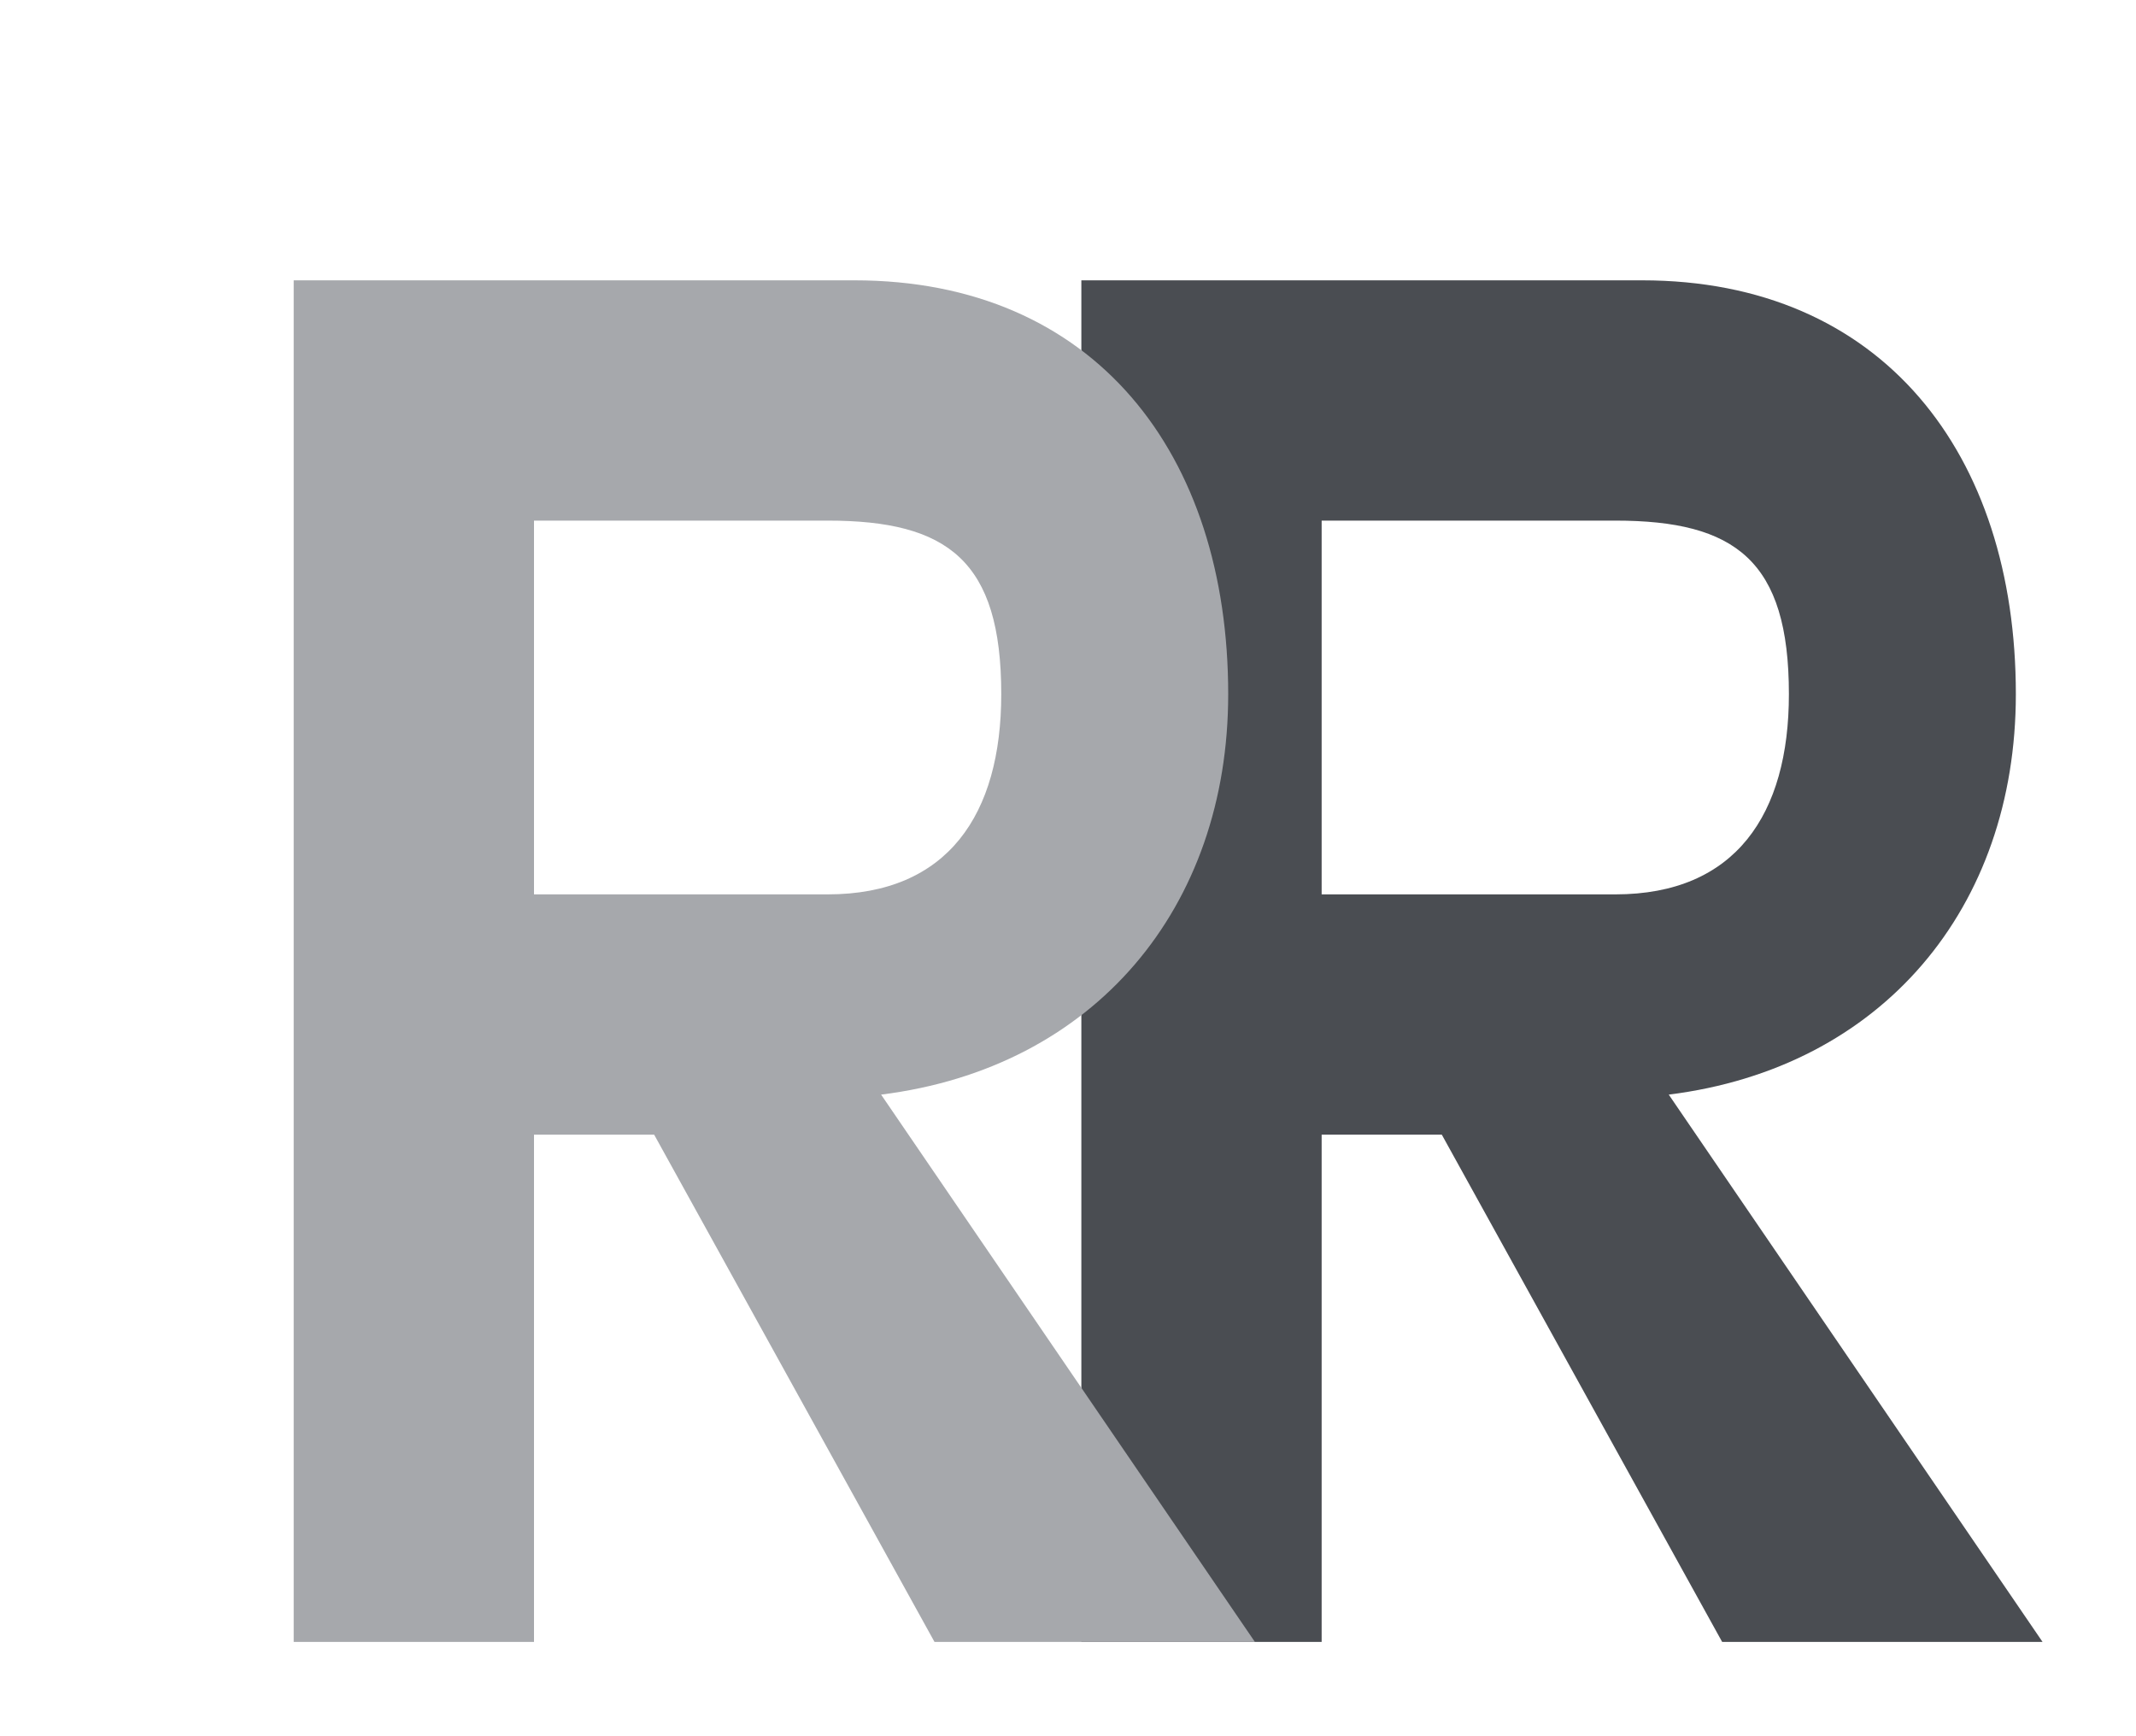
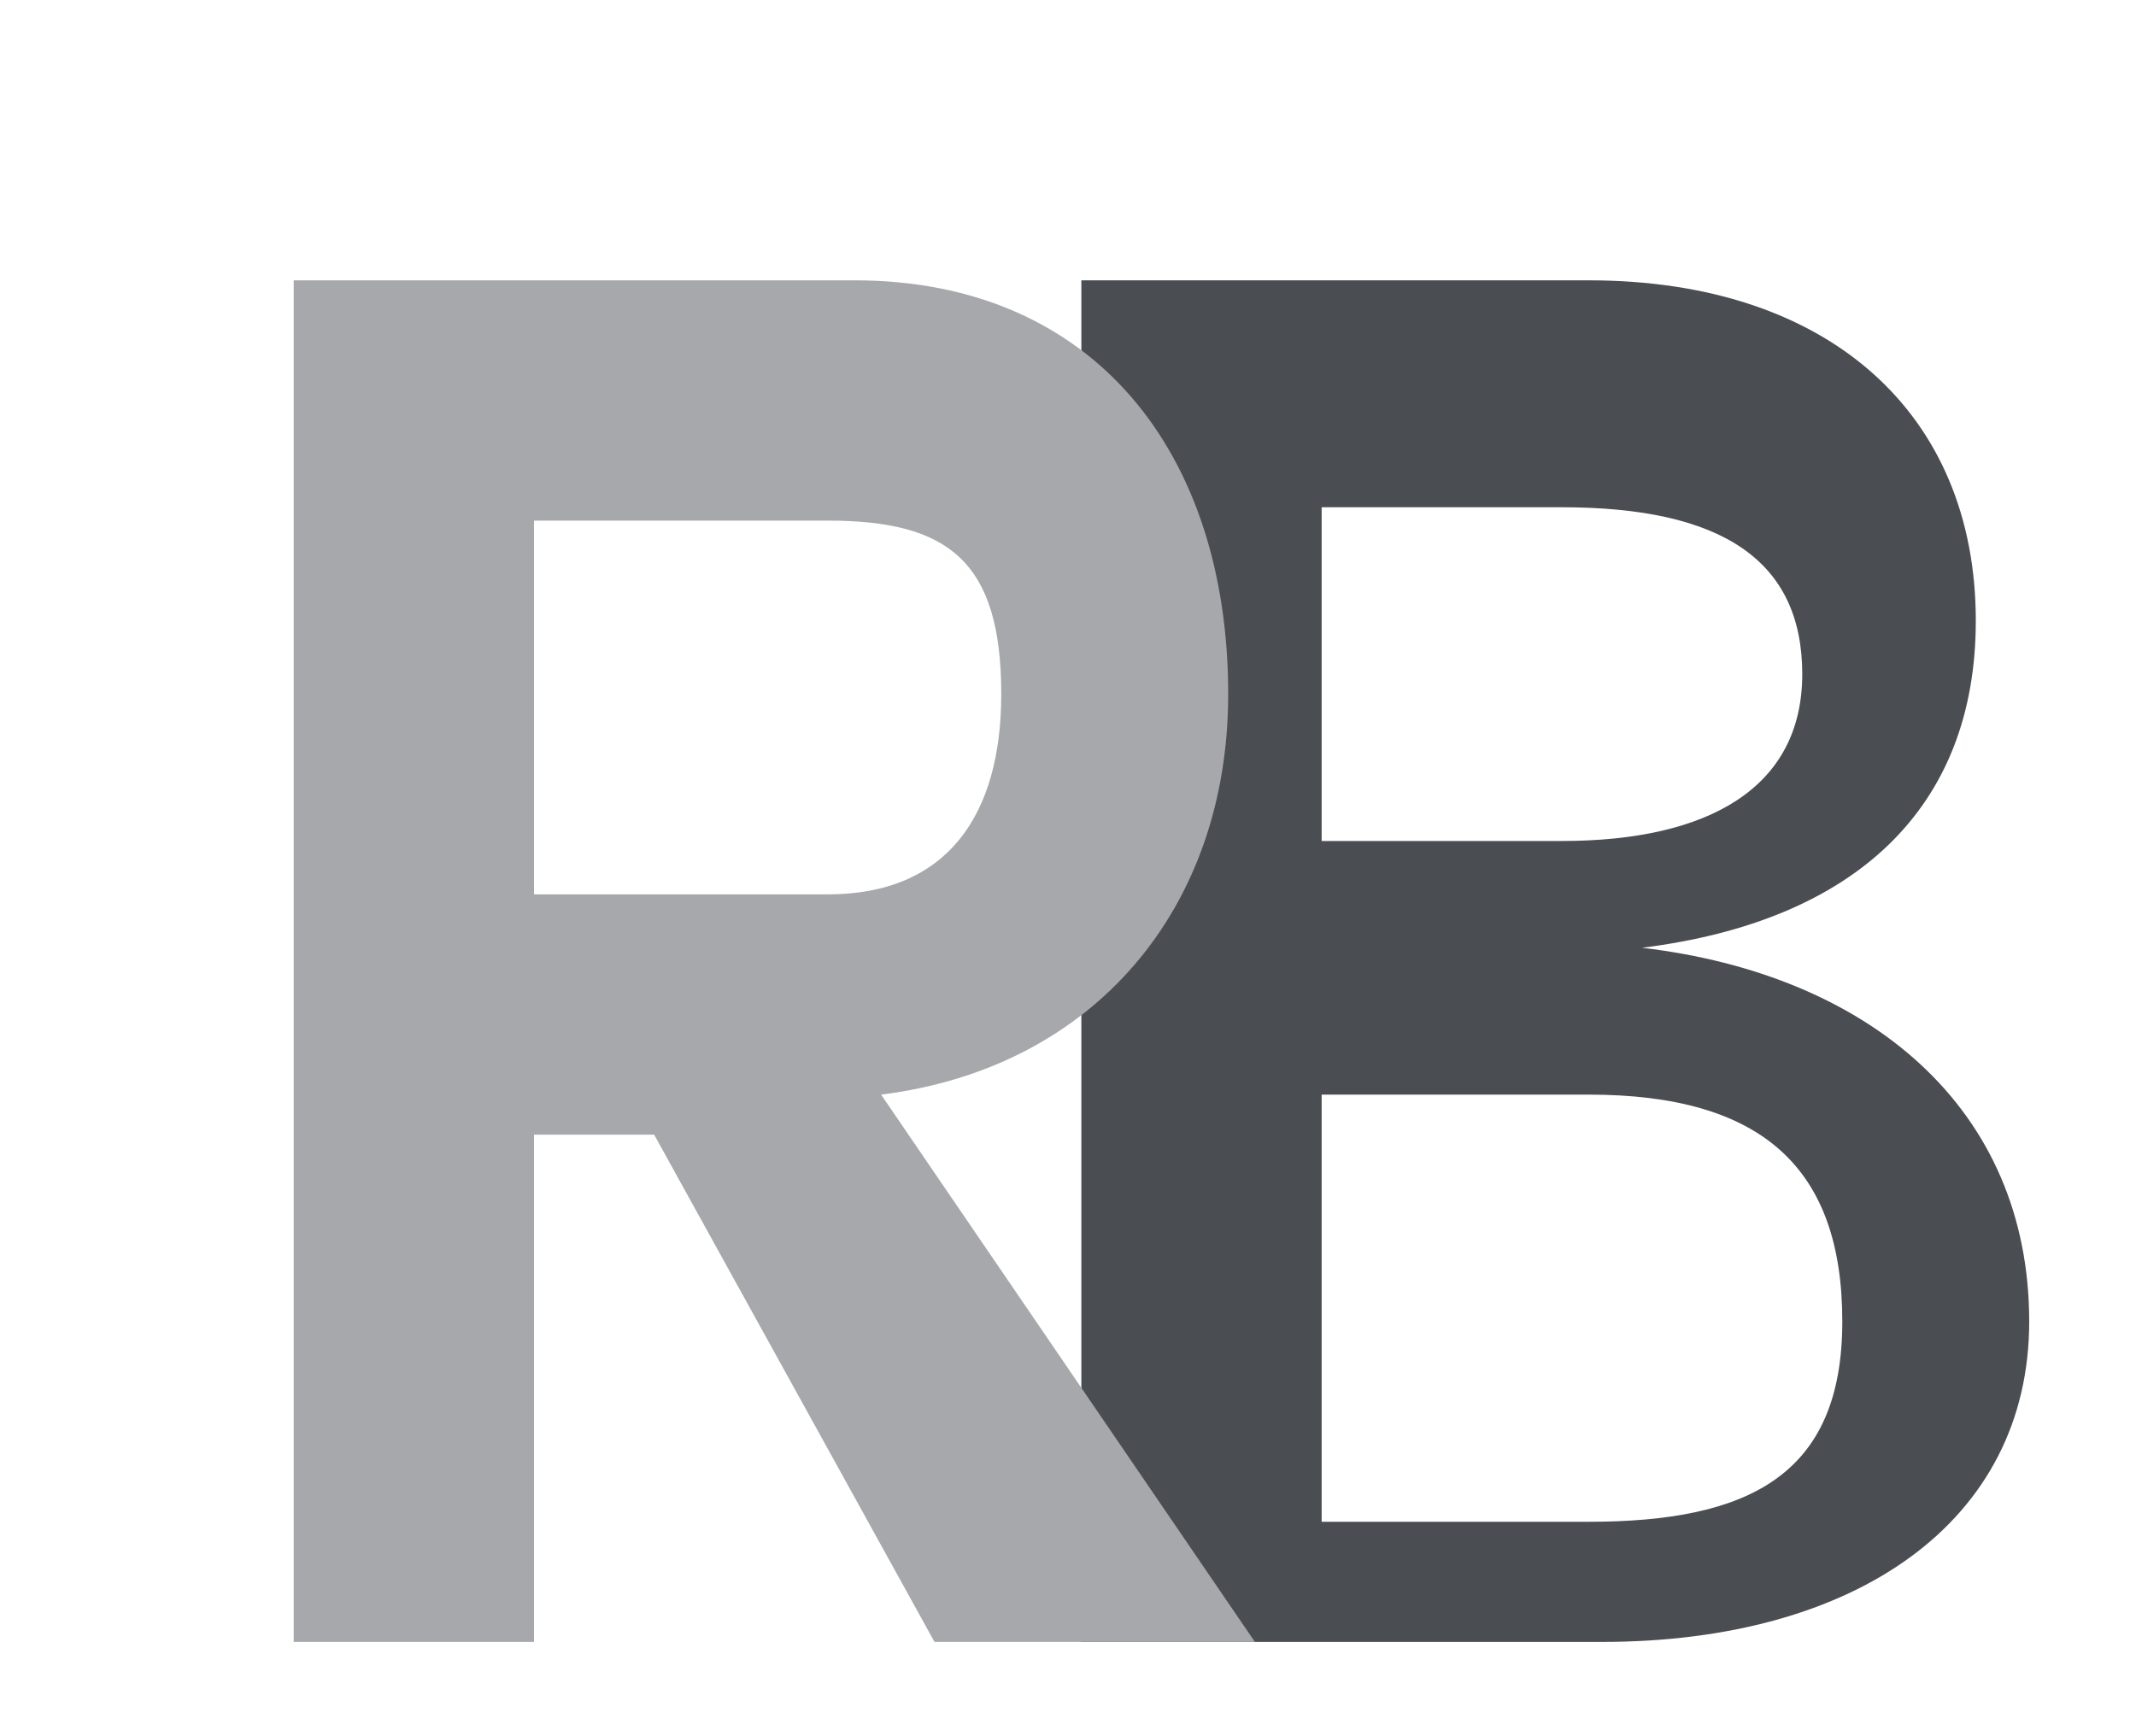
<svg xmlns="http://www.w3.org/2000/svg" viewBox="0 0 320 260" fill="none">
  <g fill-rule="evenodd">
-     <path transform="translate(118,14)" d="M44 28H128C164 28 184 54 184 90C184 122 164 146 132 150L188 232H140L98 156H80V232H44ZM80 64V120H124C142 120 150 108 150 90C150 70 142 64 124 64Z" fill="#4A4D52" />
+     <path transform="translate(118,14)" d="M44 28H120C156 28 178 48 178 79C178 107 160 124 128 128C162 132 186 152 186 184C186 214 160 232 122 232H44ZM80 62H116C140 62 152 70 152 87C152 104 138 112 116 112H80ZM80 150H120C146 150 158 161 158 184C158 207 144 214 120 214H80Z" fill="#4A4D52" />
    <path transform="translate(0,14)" d="M44 28H128C164 28 184 54 184 90C184 122 164 146 132 150L188 232H140L98 156H80V232H44ZM80 64V120H124C142 120 150 108 150 90C150 70 142 64 124 64Z" fill="#A6A8AC" />
  </g>
</svg>
